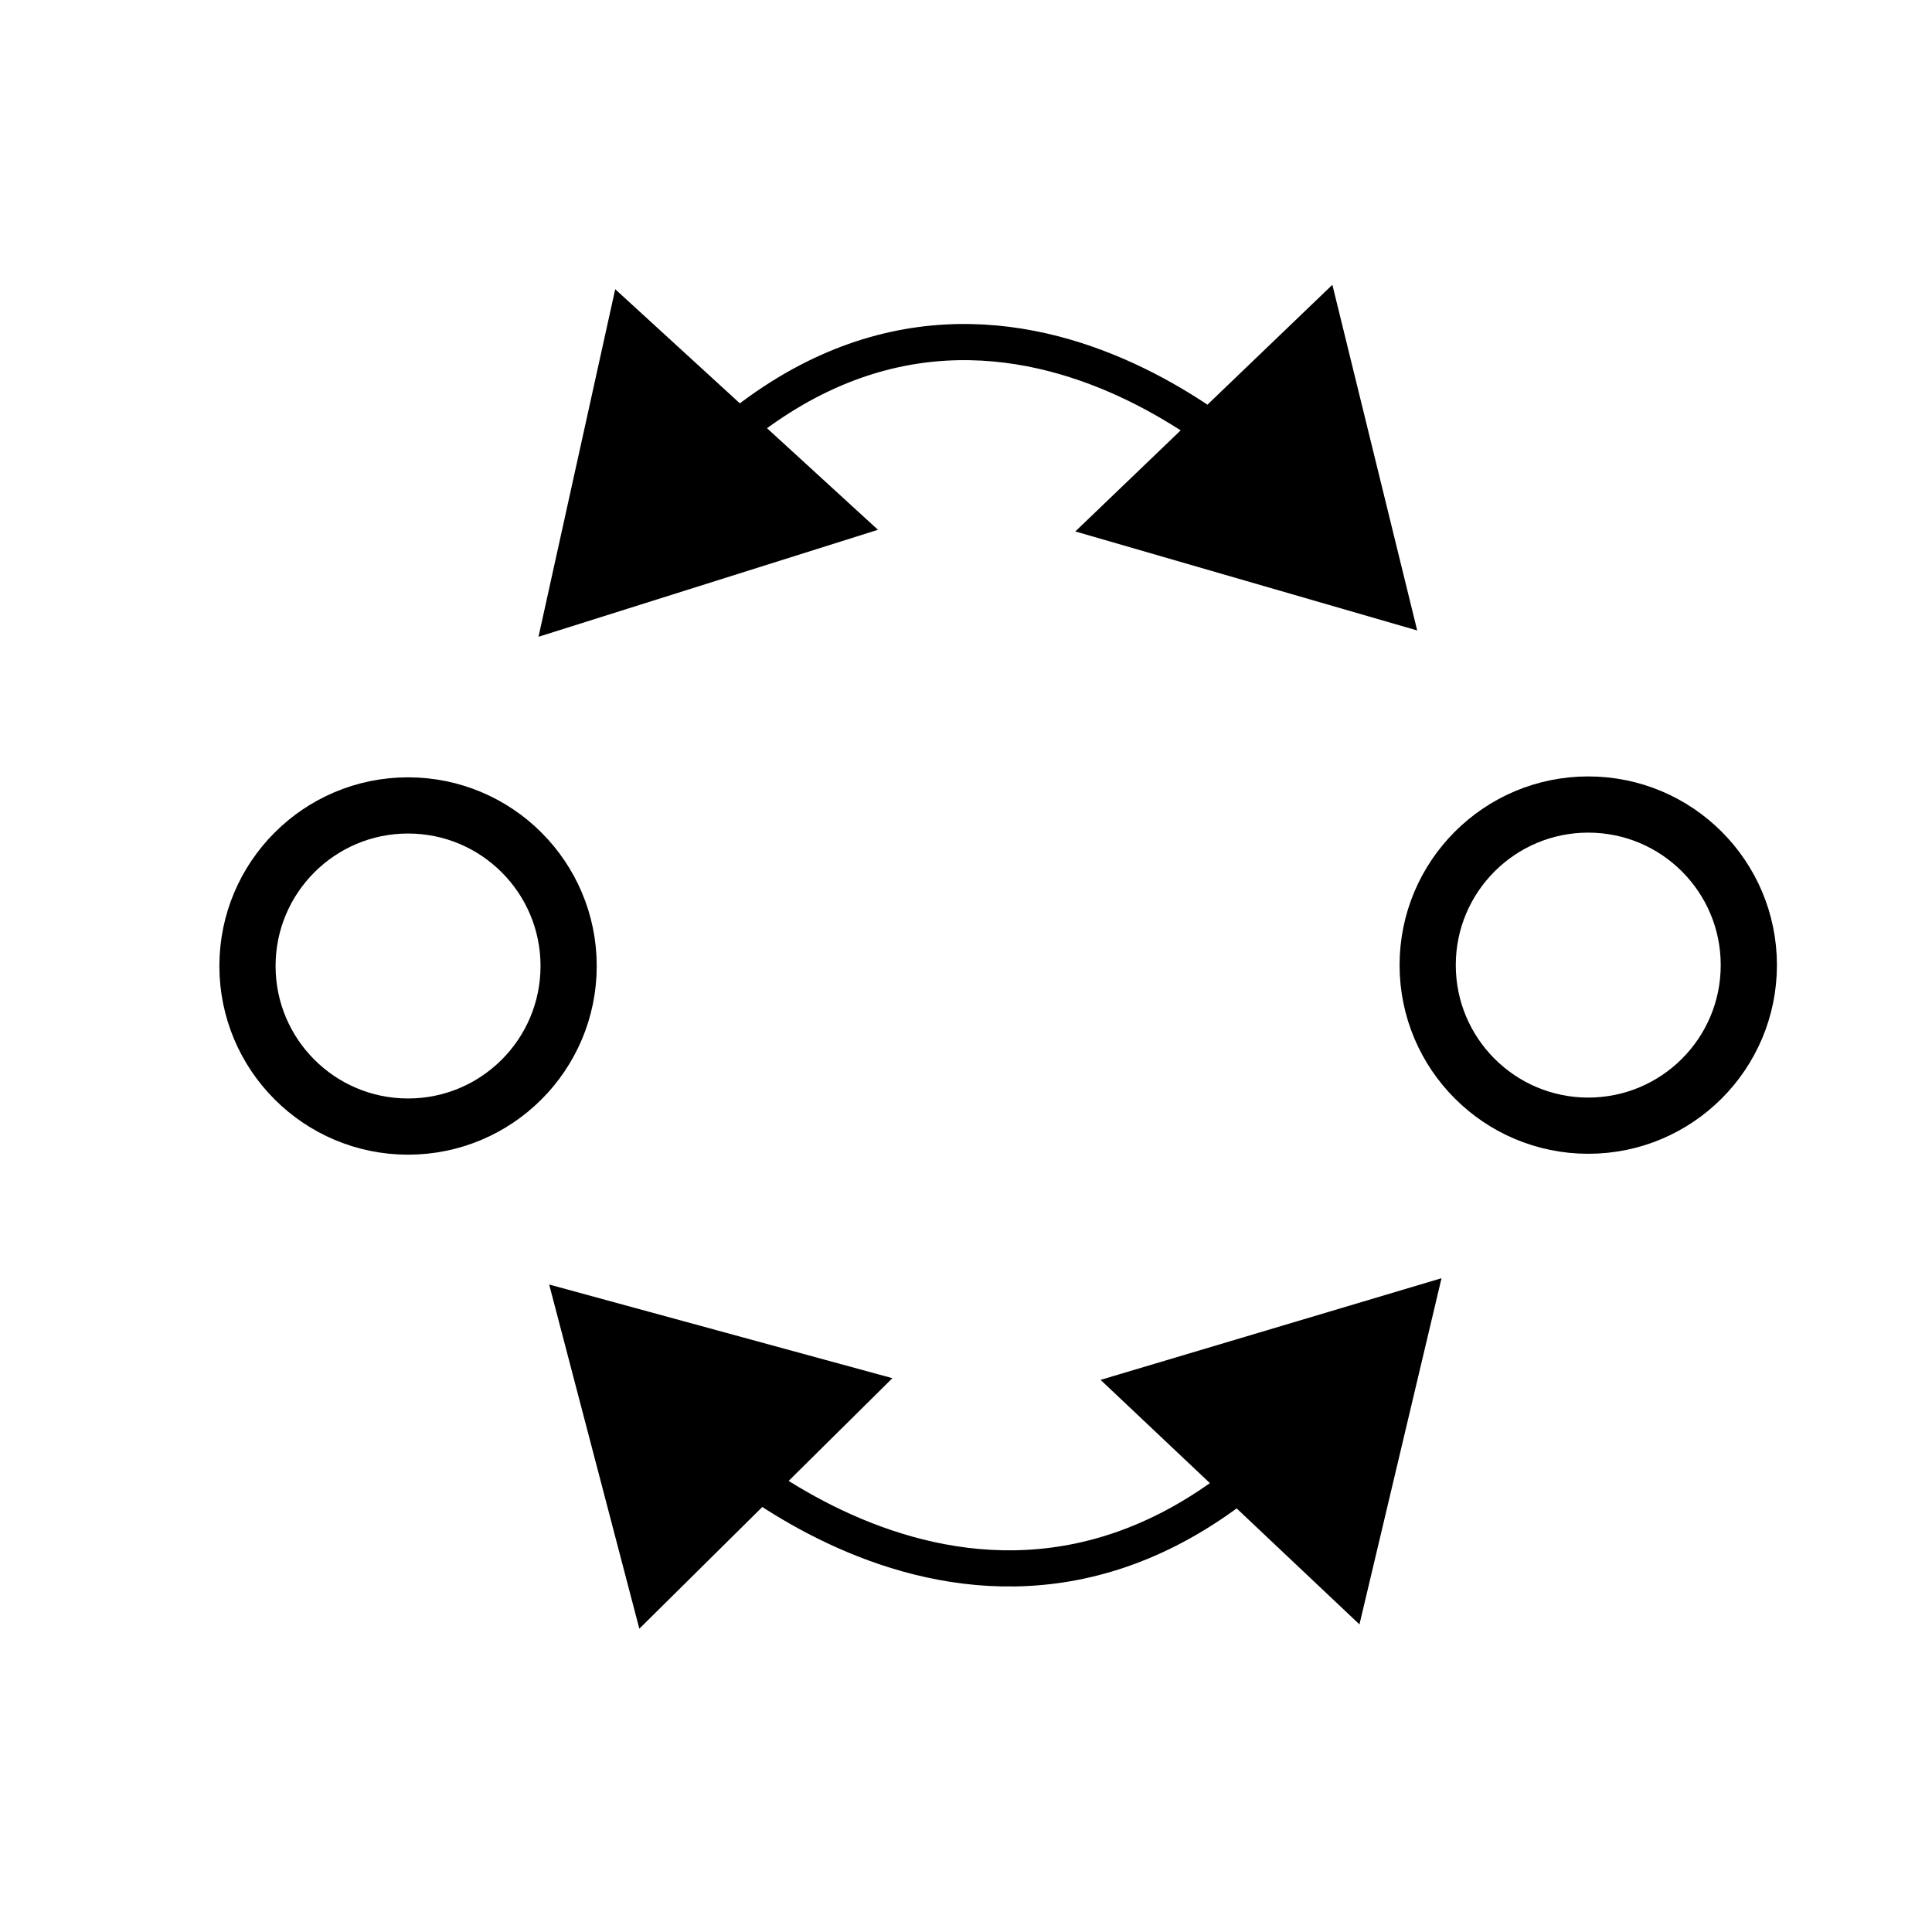
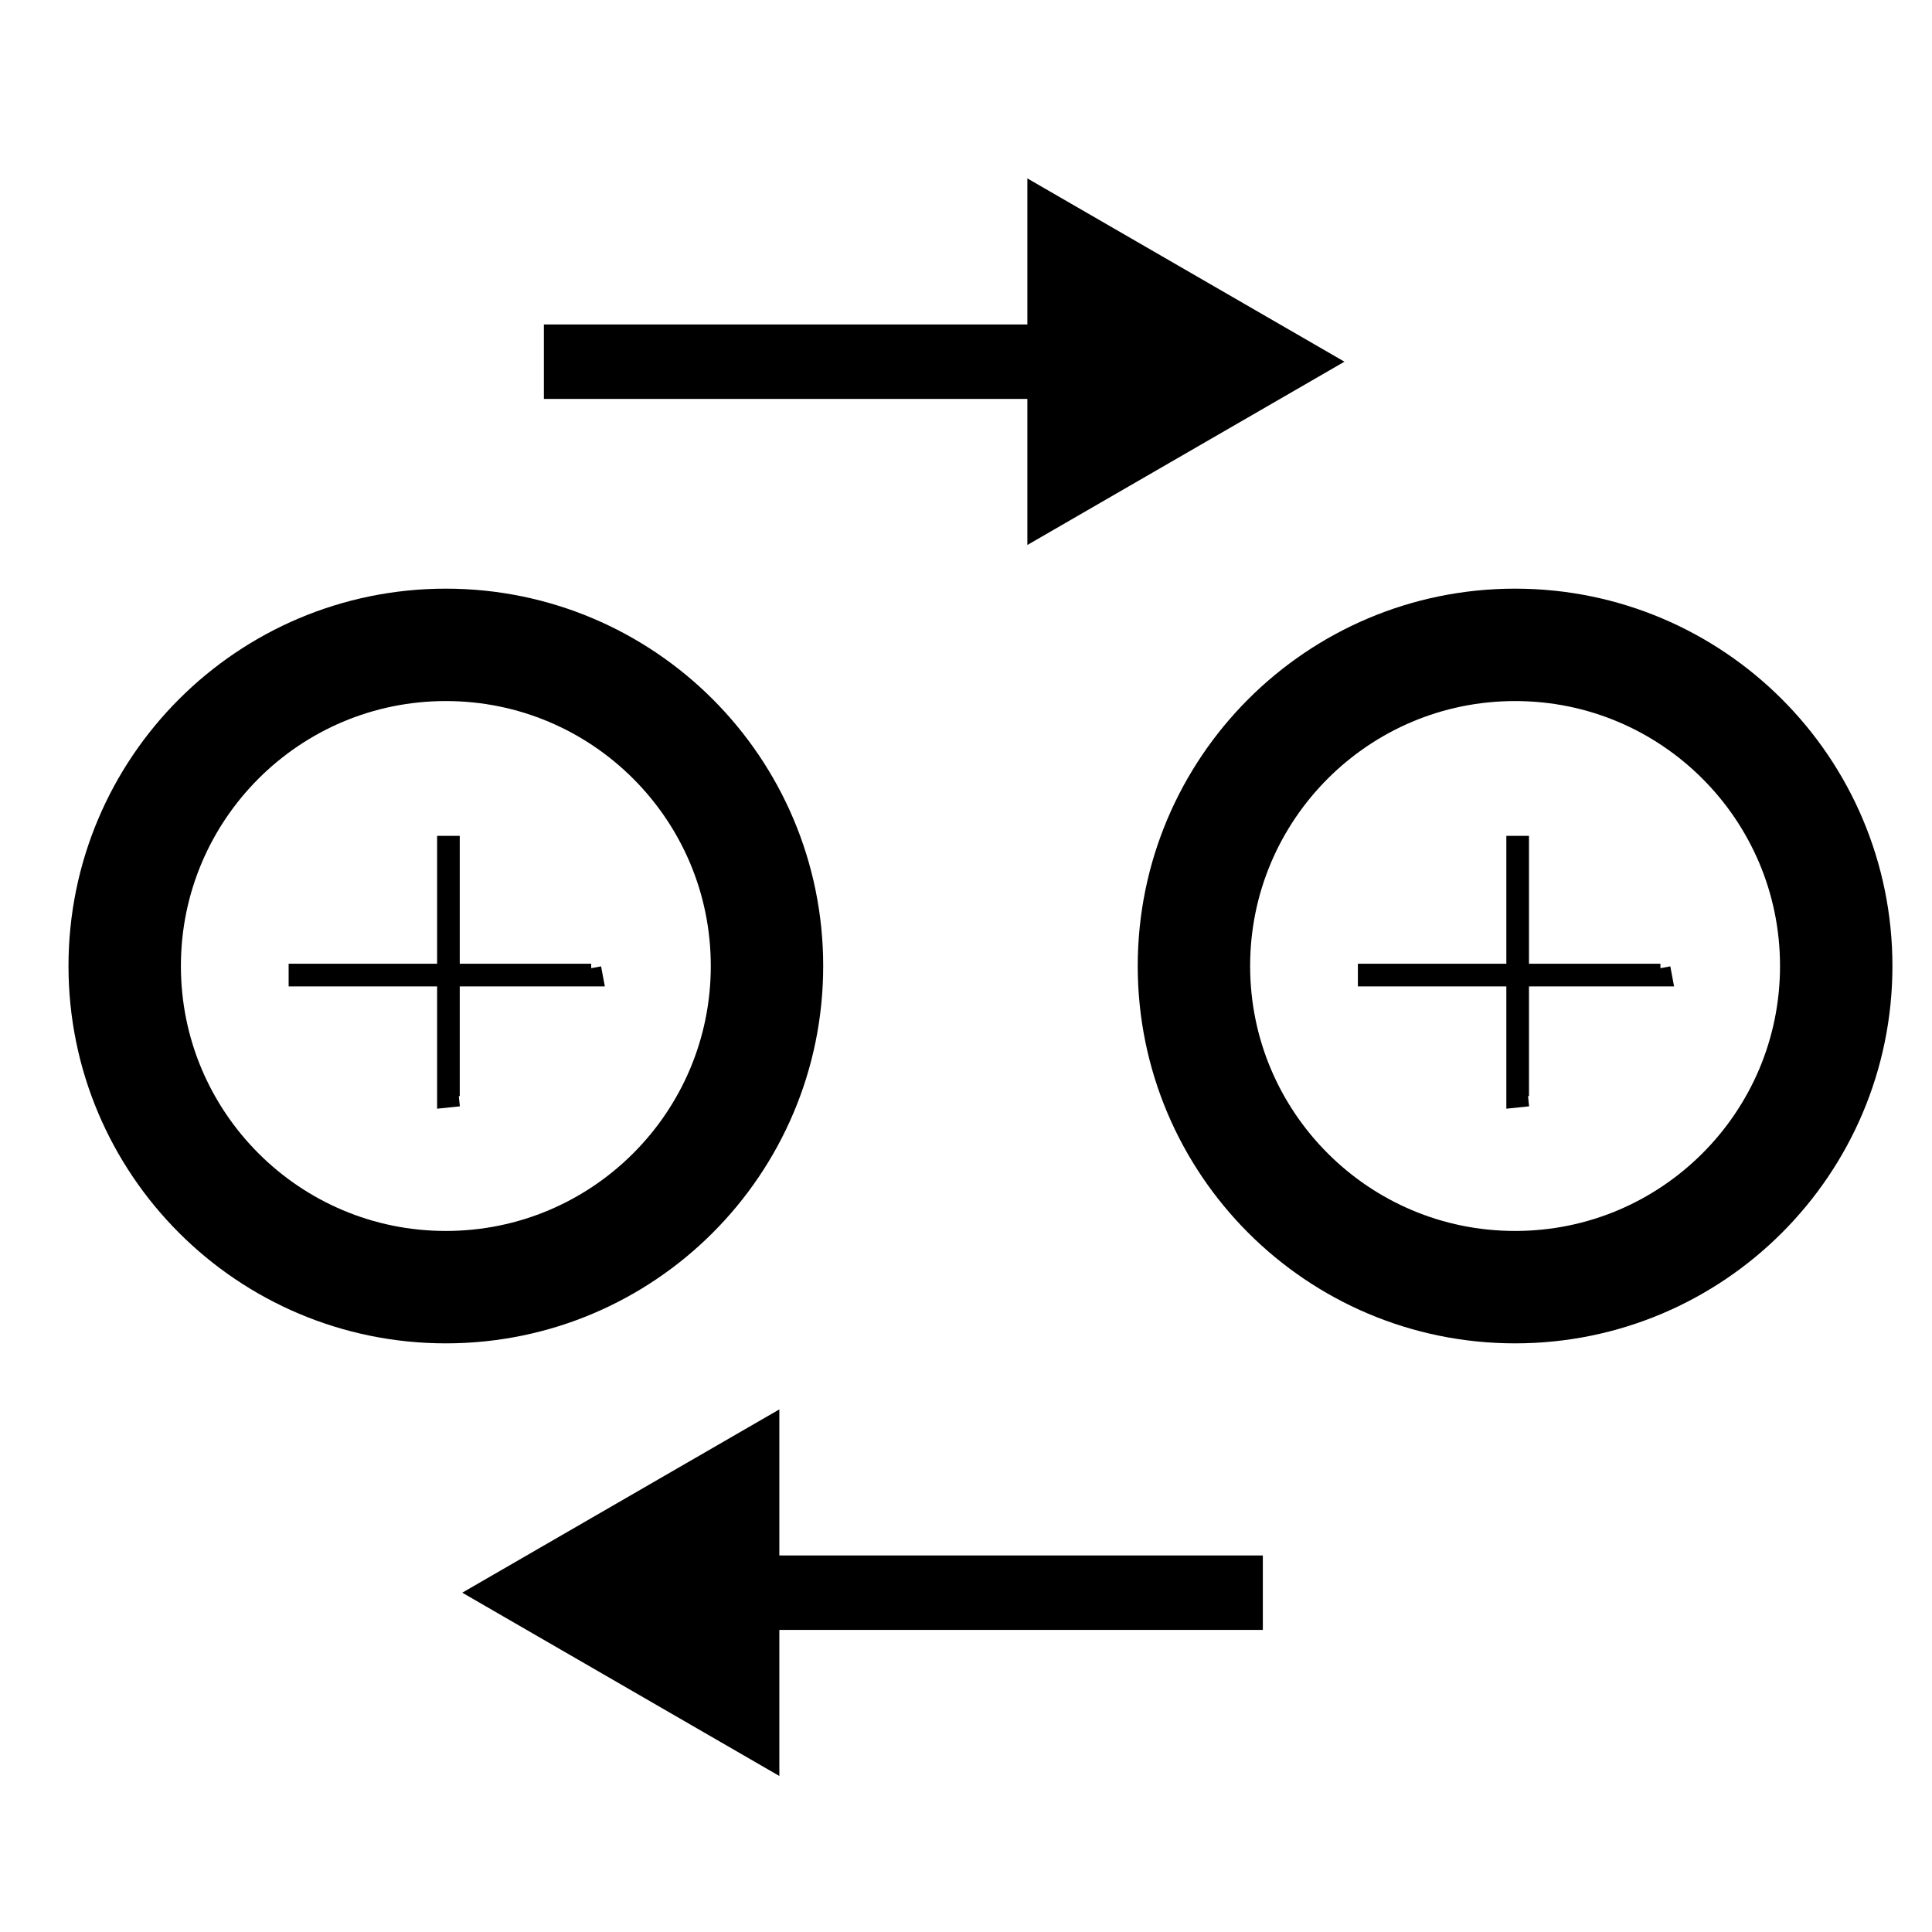
<svg xmlns="http://www.w3.org/2000/svg" width="256" height="256" id="svg3336" version="1.1">
  <defs id="defs3338">
+     <marker orient="auto" refY="0.0" refX="0.0" id="TriangleInM" style="overflow:visible">
+       <path id="path4311" d="M 5.77,0.0 L -2.88,5.0 L -2.88,-5.0 L 5.77,0.0 z " style="fill-rule:evenodd;stroke:#000000;stroke-width:1pt;stroke-opacity:1;fill:#000000;fill-opacity:1" transform="scale(-0.4)" />
+     </marker>
    <marker orient="auto" refY="0.0" refX="0.0" id="TriangleInL" style="overflow:visible">
      <path id="path4308" d="M 5.77,0.0 L -2.88,5.0 L -2.88,-5.0 L 5.77,0.0 z " style="fill-rule:evenodd;stroke:#000000;stroke-width:1pt;stroke-opacity:1;fill:#000000;fill-opacity:1" transform="scale(-0.8)" />
    </marker>
    <marker orient="auto" refY="0.0" refX="0.0" id="marker13939" style="overflow:visible">
      <path id="path13941" d="M 5.77,0.0 L -2.88,5.0 L -2.88,-5.0 L 5.77,0.0 z " style="fill-rule:evenodd;stroke:#000000;stroke-width:1pt;stroke-opacity:1;fill:#000000;fill-opacity:1" transform="scale(0.8)" />
    </marker>
    <marker orient="auto" refY="0.0" refX="0.0" id="TriangleOutM" style="overflow:visible">
      <path id="path4320" d="M 5.77,0.0 L -2.88,5.0 L -2.88,-5.0 L 5.77,0.0 z " style="fill-rule:evenodd;stroke:#000000;stroke-width:1pt;stroke-opacity:1;fill:#000000;fill-opacity:1" transform="scale(0.4)" />
    </marker>
    <marker orient="auto" refY="0.0" refX="0.0" id="marker13795" style="overflow:visible;">
      <path id="path13797" style="fill-rule:evenodd;stroke-width:0.625;stroke-linejoin:round;stroke:#000000;stroke-opacity:1;fill:#000000;fill-opacity:1" d="M 8.719,4.034 L -2.207,0.016 L 8.719,-4.002 C 6.973,-1.63 6.983,1.616 8.719,4.034 z " transform="scale(0.6) rotate(180) translate(0,0)" />
    </marker>
    <marker orient="auto" refY="0.0" refX="0.0" id="marker13731" style="overflow:visible;">
      <path id="path13733" style="fill-rule:evenodd;stroke-width:0.625;stroke-linejoin:round;stroke:#000000;stroke-opacity:1;fill:#000000;fill-opacity:1" d="M 8.719,4.034 L -2.207,0.016 L 8.719,-4.002 C 6.973,-1.63 6.983,1.616 8.719,4.034 z " transform="scale(0.6) rotate(180) translate(0,0)" />
    </marker>
    <marker orient="auto" refY="0" refX="0" id="TriangleOutL" style="overflow:visible">
      <path id="path4317" d="m 5.77,0 -8.65,5 0,-10 8.65,5 z" style="fill:#000000;fill-opacity:1;fill-rule:evenodd;stroke:#000000;stroke-width:1pt;stroke-opacity:1" transform="scale(0.8,0.8)" />
    </marker>
    <marker orient="auto" refY="0" refX="0" id="Arrow2Mend" style="overflow:visible">
      <path id="path4202" style="fill:#000000;fill-opacity:1;fill-rule:evenodd;stroke:#000000;stroke-width:0.625;stroke-linejoin:round;stroke-opacity:1" d="M 8.719,4.034 -2.207,0.016 8.719,-4.002 c -1.745,2.372 -1.735,5.617 -6e-7,8.035 z" transform="scale(-0.6,-0.6)" />
    </marker>
    <marker orient="auto" refY="0" refX="0" id="Arrow1Mend" style="overflow:visible">
      <path id="path4184" d="M 0,0 5,-5 -12.5,0 5,5 0,0 Z" style="fill:#000000;fill-opacity:1;fill-rule:evenodd;stroke:#000000;stroke-width:1pt;stroke-opacity:1" transform="matrix(-0.4,0,0,-0.4,-4,0)" />
    </marker>
    <marker refY="50" refX="50" markerHeight="5" markerWidth="5" viewBox="0 0 100 100" se_type="rightarrow" orient="auto" markerUnits="strokeWidth" id="se_marker_end_svg_14">
      <path d="M 100,50 0,90 30,50 0,10 Z" id="path3341" style="fill:#000000;stroke:#000000;stroke-width:10" />
    </marker>
    <marker orient="auto" refY="0" refX="0" id="TriangleOutL-2" style="overflow:visible">
      <path id="path4317-3" d="m 5.77,0 -8.65,5 0,-10 8.65,5 z" style="fill:#000000;fill-opacity:1;fill-rule:evenodd;stroke:#000000;stroke-width:1pt;stroke-opacity:1" transform="scale(0.8,0.8)" />
    </marker>
    <marker orient="auto" refY="0" refX="0" id="TriangleOutL-0" style="overflow:visible">
      <path id="path4317-1" d="m 5.77,0 -8.65,5 0,-10 8.65,5 z" style="fill:#000000;fill-opacity:1;fill-rule:evenodd;stroke:#000000;stroke-width:1pt;stroke-opacity:1" transform="scale(0.8,0.8)" />
    </marker>
    <marker orient="auto" refY="0" refX="0" id="TriangleOutL-8" style="overflow:visible">
      <path id="path4317-0" d="m 5.77,0 -8.65,5 0,-10 8.65,5 z" style="fill:#000000;fill-opacity:1;fill-rule:evenodd;stroke:#000000;stroke-width:1pt;stroke-opacity:1" transform="scale(0.8,0.8)" />
    </marker>
    <marker orient="auto" refY="0" refX="0" id="TriangleInL-7" style="overflow:visible">
      <path id="path4308-8" d="m 5.77,0 -8.65,5 0,-10 8.65,5 z" style="fill:#000000;fill-opacity:1;fill-rule:evenodd;stroke:#000000;stroke-width:1pt;stroke-opacity:1" transform="scale(-0.8,-0.8)" />
    </marker>
    <marker orient="auto" refY="0" refX="0" id="marker13939-1" style="overflow:visible">
      <path id="path13941-3" d="m 5.77,0 -8.65,5 0,-10 8.65,5 z" style="fill:#000000;fill-opacity:1;fill-rule:evenodd;stroke:#000000;stroke-width:1pt;stroke-opacity:1" transform="scale(0.8,0.8)" />
    </marker>
+     <marker orient="auto" refY="0" refX="0" id="TriangleInM-9" style="overflow:visible">
+       <path id="path4311-0" d="m 5.77,0 -8.65,5 0,-10 8.65,5 z" style="fill:#000000;fill-opacity:1;fill-rule:evenodd;stroke:#000000;stroke-width:1pt;stroke-opacity:1" transform="scale(-0.4,-0.4)" />
+     </marker>
+     <marker orient="auto" refY="0" refX="0" id="TriangleOutM-2" style="overflow:visible">
+       <path id="path4320-6" d="m 5.77,0 -8.65,5 0,-10 8.65,5 z" style="fill:#000000;fill-opacity:1;fill-rule:evenodd;stroke:#000000;stroke-width:1pt;stroke-opacity:1" transform="scale(0.4,0.4)" />
+     </marker>
+     <marker orient="auto" refY="0" refX="0" id="TriangleOutM-7" style="overflow:visible">
+       <path id="path4320-3" d="m 5.77,0 -8.65,5 0,-10 8.65,5 z" style="fill:#000000;fill-opacity:1;fill-rule:evenodd;stroke:#000000;stroke-width:1pt;stroke-opacity:1" transform="scale(0.4,0.4)" />
+     </marker>
+     <marker orient="auto" refY="0" refX="0" id="TriangleOutL-1" style="overflow:visible">
+       <path id="path4317-17" d="m 5.77,0 -8.65,5 0,-10 8.65,5 z" style="fill:#000000;fill-opacity:1;fill-rule:evenodd;stroke:#000000;stroke-width:1pt;stroke-opacity:1" transform="scale(0.8,0.8)" />
+     </marker>
+     <marker orient="auto" refY="0" refX="0" id="TriangleOutL-15" style="overflow:visible">
+       <path id="path4317-9" d="m 5.77,0 -8.65,5 0,-10 8.65,5 z" style="fill:#000000;fill-opacity:1;fill-rule:evenodd;stroke:#000000;stroke-width:1pt;stroke-opacity:1" transform="scale(0.8,0.8)" />
+     </marker>
+     <marker orient="auto" refY="0" refX="0" id="TriangleOutM-7-0" style="overflow:visible">
+       <path id="path4320-3-7" d="m 5.77,0 -8.65,5 0,-10 8.65,5 z" style="fill:#000000;fill-opacity:1;fill-rule:evenodd;stroke:#000000;stroke-width:1pt;stroke-opacity:1" transform="scale(0.4,0.4)" />
+     </marker>
  </defs>
-   <circle style="fill:none;stroke:#000000;stroke-width:7.447;stroke-miterlimit:4;stroke-dasharray:none" stroke-linejoin="null" stroke-linecap="null" cx="54.069" cy="128" id="svg_1" r="21.277" />
-   <circle style="fill:none;stroke:#000000;stroke-width:7.447;stroke-miterlimit:4;stroke-dasharray:none" stroke-linejoin="null" stroke-linecap="null" cx="210.452" cy="127.881" id="svg_1-1" r="21.277" />
-   <path style="fill:none;fill-rule:evenodd;stroke:#000000;stroke-width:4.793;stroke-linecap:butt;stroke-linejoin:miter;stroke-miterlimit:4;stroke-dasharray:none;stroke-opacity:1;marker-start:url(#TriangleInL);marker-end:url(#marker13939)" d="M 89.743,64.291 C 128.597,21.855 168.932,63.89 168.932,63.89" id="path13729" />
-   <path style="fill:none;fill-rule:evenodd;stroke:#000000;stroke-width:4.791;stroke-linecap:butt;stroke-linejoin:miter;stroke-miterlimit:4;stroke-dasharray:none;stroke-opacity:1;marker-start:url(#TriangleInL-7);marker-end:url(#marker13939-1)" d="m 172.318,189.158 c -39.448,41.765 -80.399,0.395 -80.399,0.395" id="path13729-3" />
+   <path style="fill:none;stroke:#000000;stroke-width:9.864;stroke-linecap:butt;stroke-linejoin:miter;stroke-miterlimit:4;stroke-opacity:1;stroke-dasharray:none;marker-end:url(#TriangleOutM-7)" d="m 72.068,47.926 78.057,0" id="path4169" />
+   <path style="fill:none;stroke:#000000;stroke-width:9.864;stroke-linecap:butt;stroke-linejoin:miter;stroke-miterlimit:4;stroke-opacity:1;stroke-dasharray:none;marker-end:url(#TriangleOutM-7)" d="m 167.331,211.039 -78.057,0" id="path4169-4" />
+   <g id="use11458" transform="translate(-136.9237,3.2373047e-6)">
+     <circle style="fill:none;stroke:#000000;stroke-width:7.447;stroke-miterlimit:4;stroke-dasharray:none" stroke-linejoin="null" stroke-linecap="null" cx="194.452" cy="127.881" id="circle20146" r="21.277" transform="matrix(2,0,0,2,-192.9036,-127.7613)" />
+     <path style="fill:none;stroke:#000000;stroke-width:3;stroke-linecap:butt;stroke-linejoin:miter;stroke-miterlimit:4;stroke-dasharray:none;stroke-opacity:1" d="m 196.343,110.756 0,34.488 1.36,-0.142" id="path20148" />
+     <path style="fill:none;stroke:#000000;stroke-width:3;stroke-linecap:butt;stroke-linejoin:miter;stroke-miterlimit:4;stroke-dasharray:none;stroke-opacity:1" d="m 175.17,129.202 40.091,0 -0.165,-0.881" id="path20150" />
+   </g>
+   <g id="use11504" transform="translate(4.755012,3.2373047e-6)">
+     <circle style="fill:none;stroke:#000000;stroke-width:7.447;stroke-miterlimit:4;stroke-dasharray:none" stroke-linejoin="null" stroke-linecap="null" cx="194.452" cy="127.881" id="circle20156" r="21.277" transform="matrix(2,0,0,2,-192.9036,-127.7613)" />
+     <path style="fill:none;stroke:#000000;stroke-width:3;stroke-linecap:butt;stroke-linejoin:miter;stroke-miterlimit:4;stroke-dasharray:none;stroke-opacity:1" d="m 196.343,110.756 0,34.488 1.36,-0.142" id="path20158" />
+     <path style="fill:none;stroke:#000000;stroke-width:3;stroke-linecap:butt;stroke-linejoin:miter;stroke-miterlimit:4;stroke-dasharray:none;stroke-opacity:1" d="m 175.17,129.202 40.091,0 -0.165,-0.881" id="path20160" />
+   </g>
</svg>
